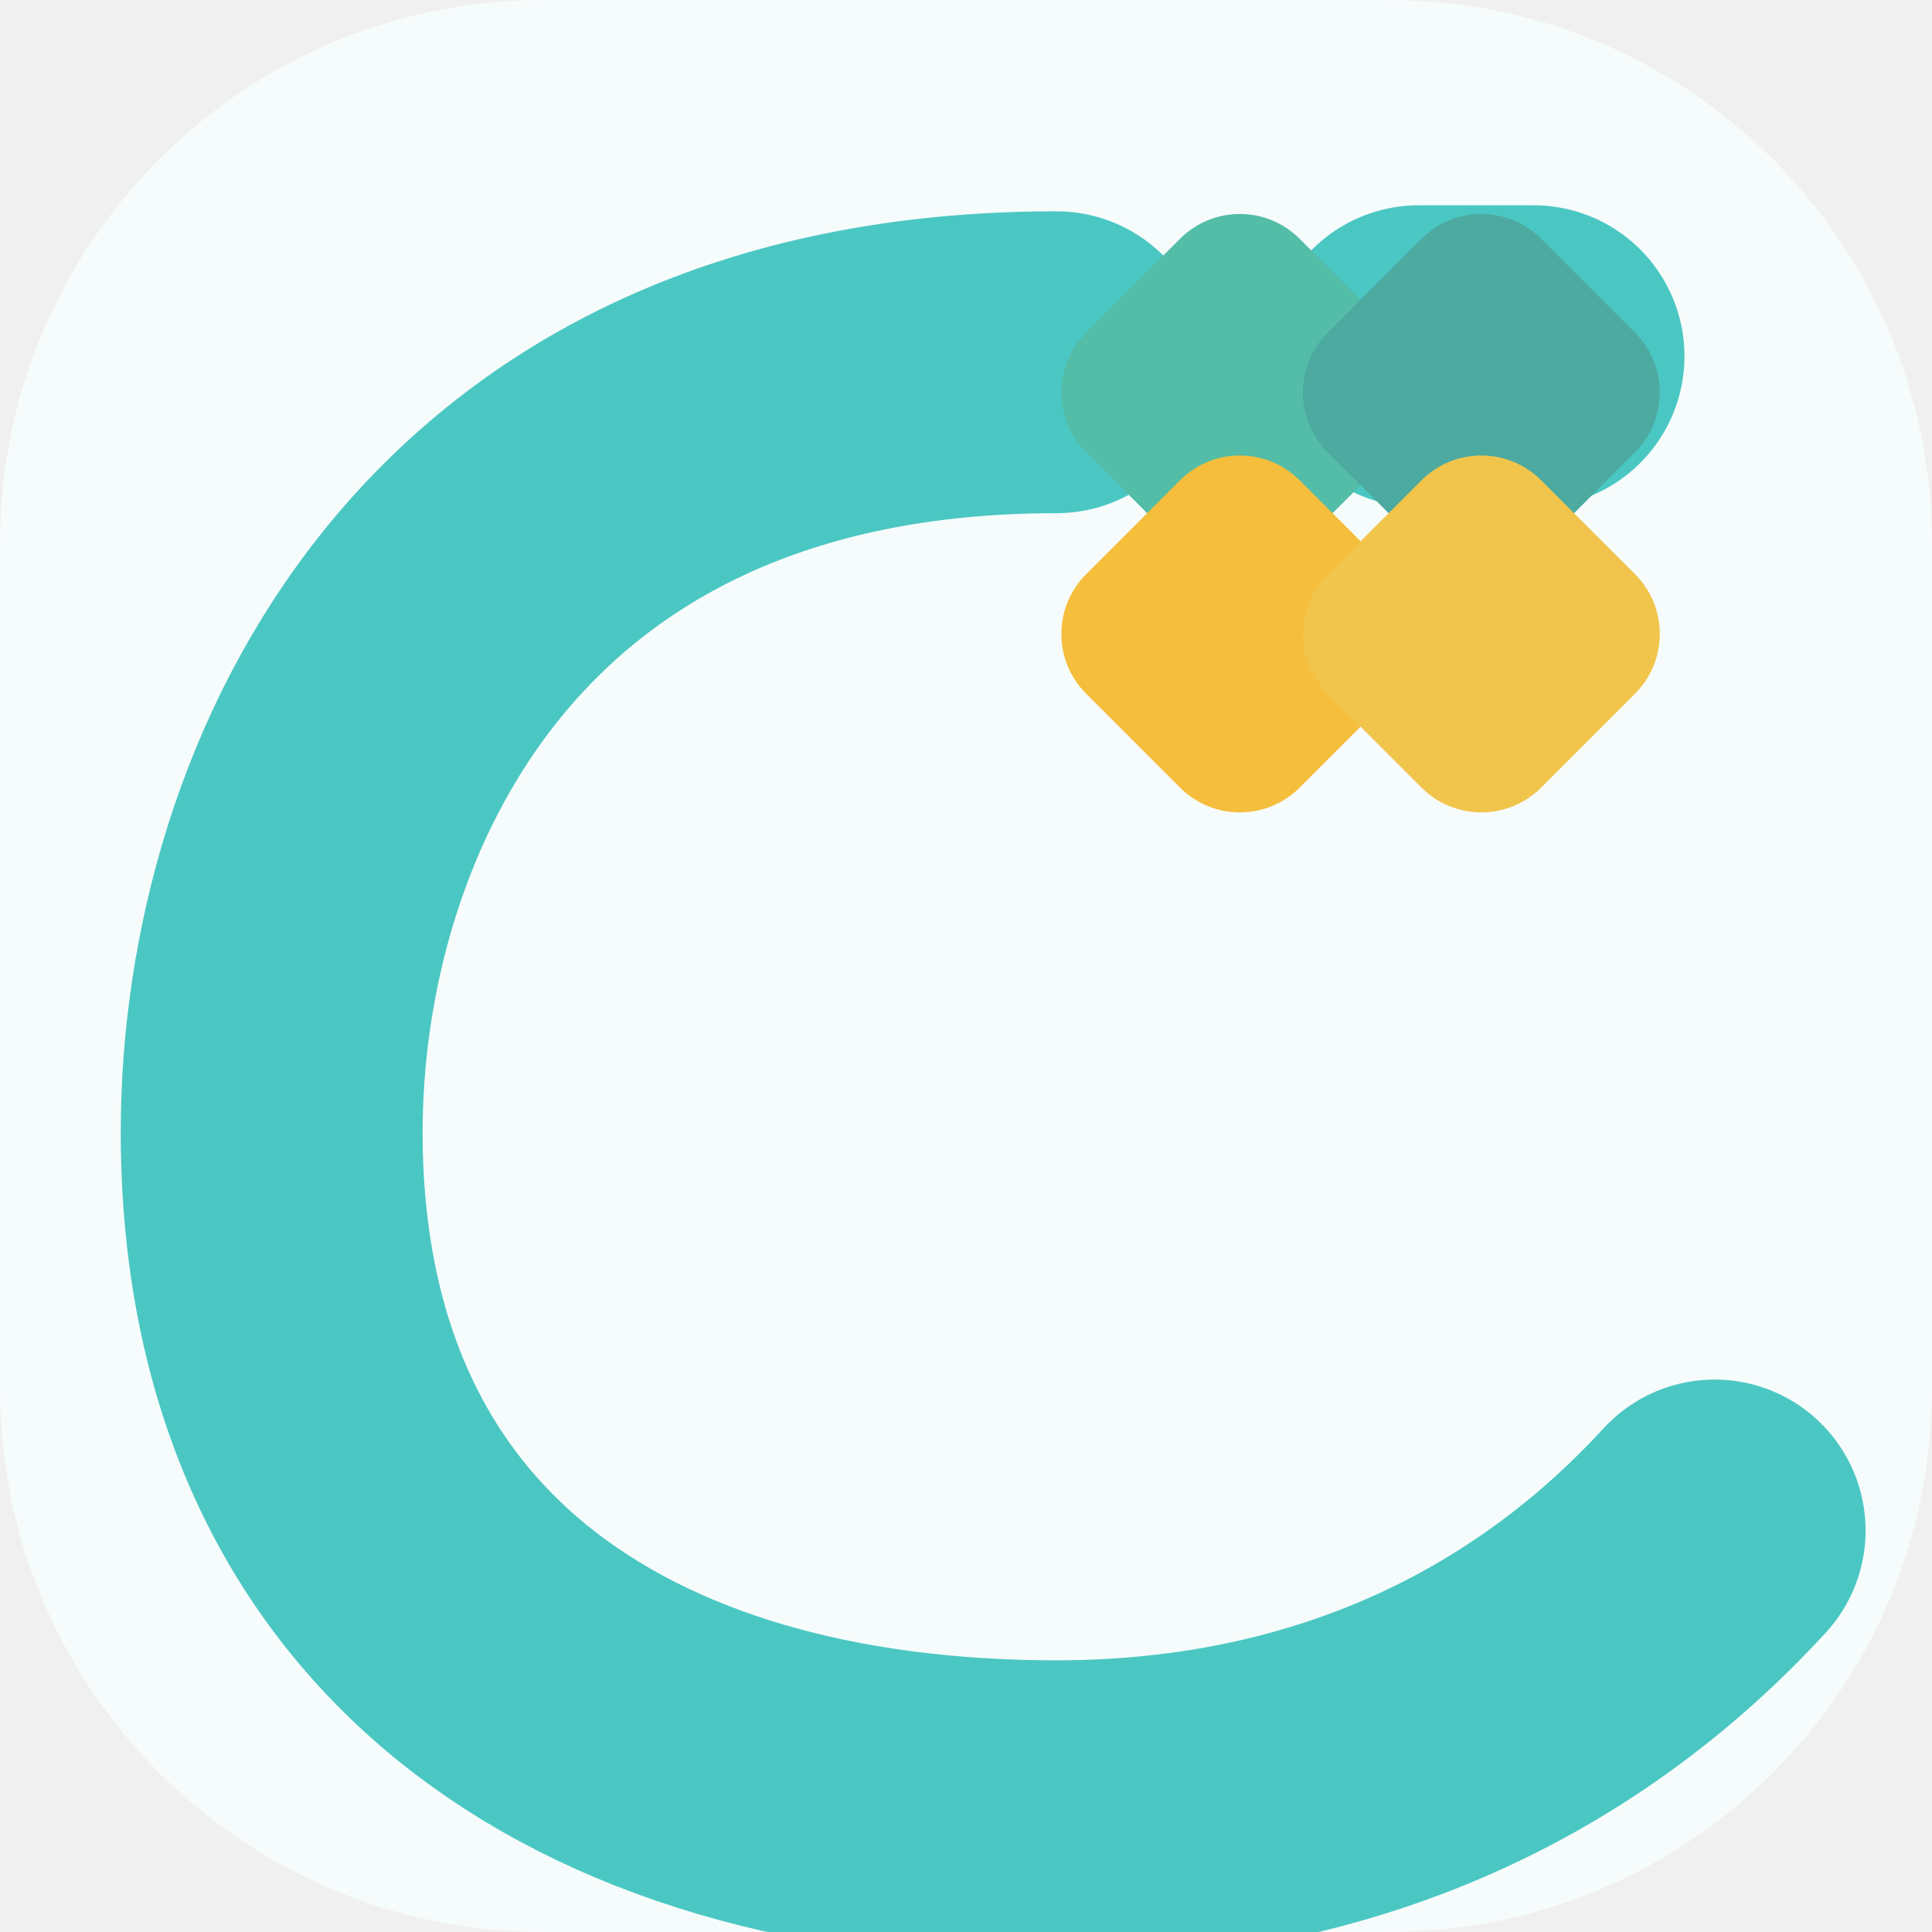
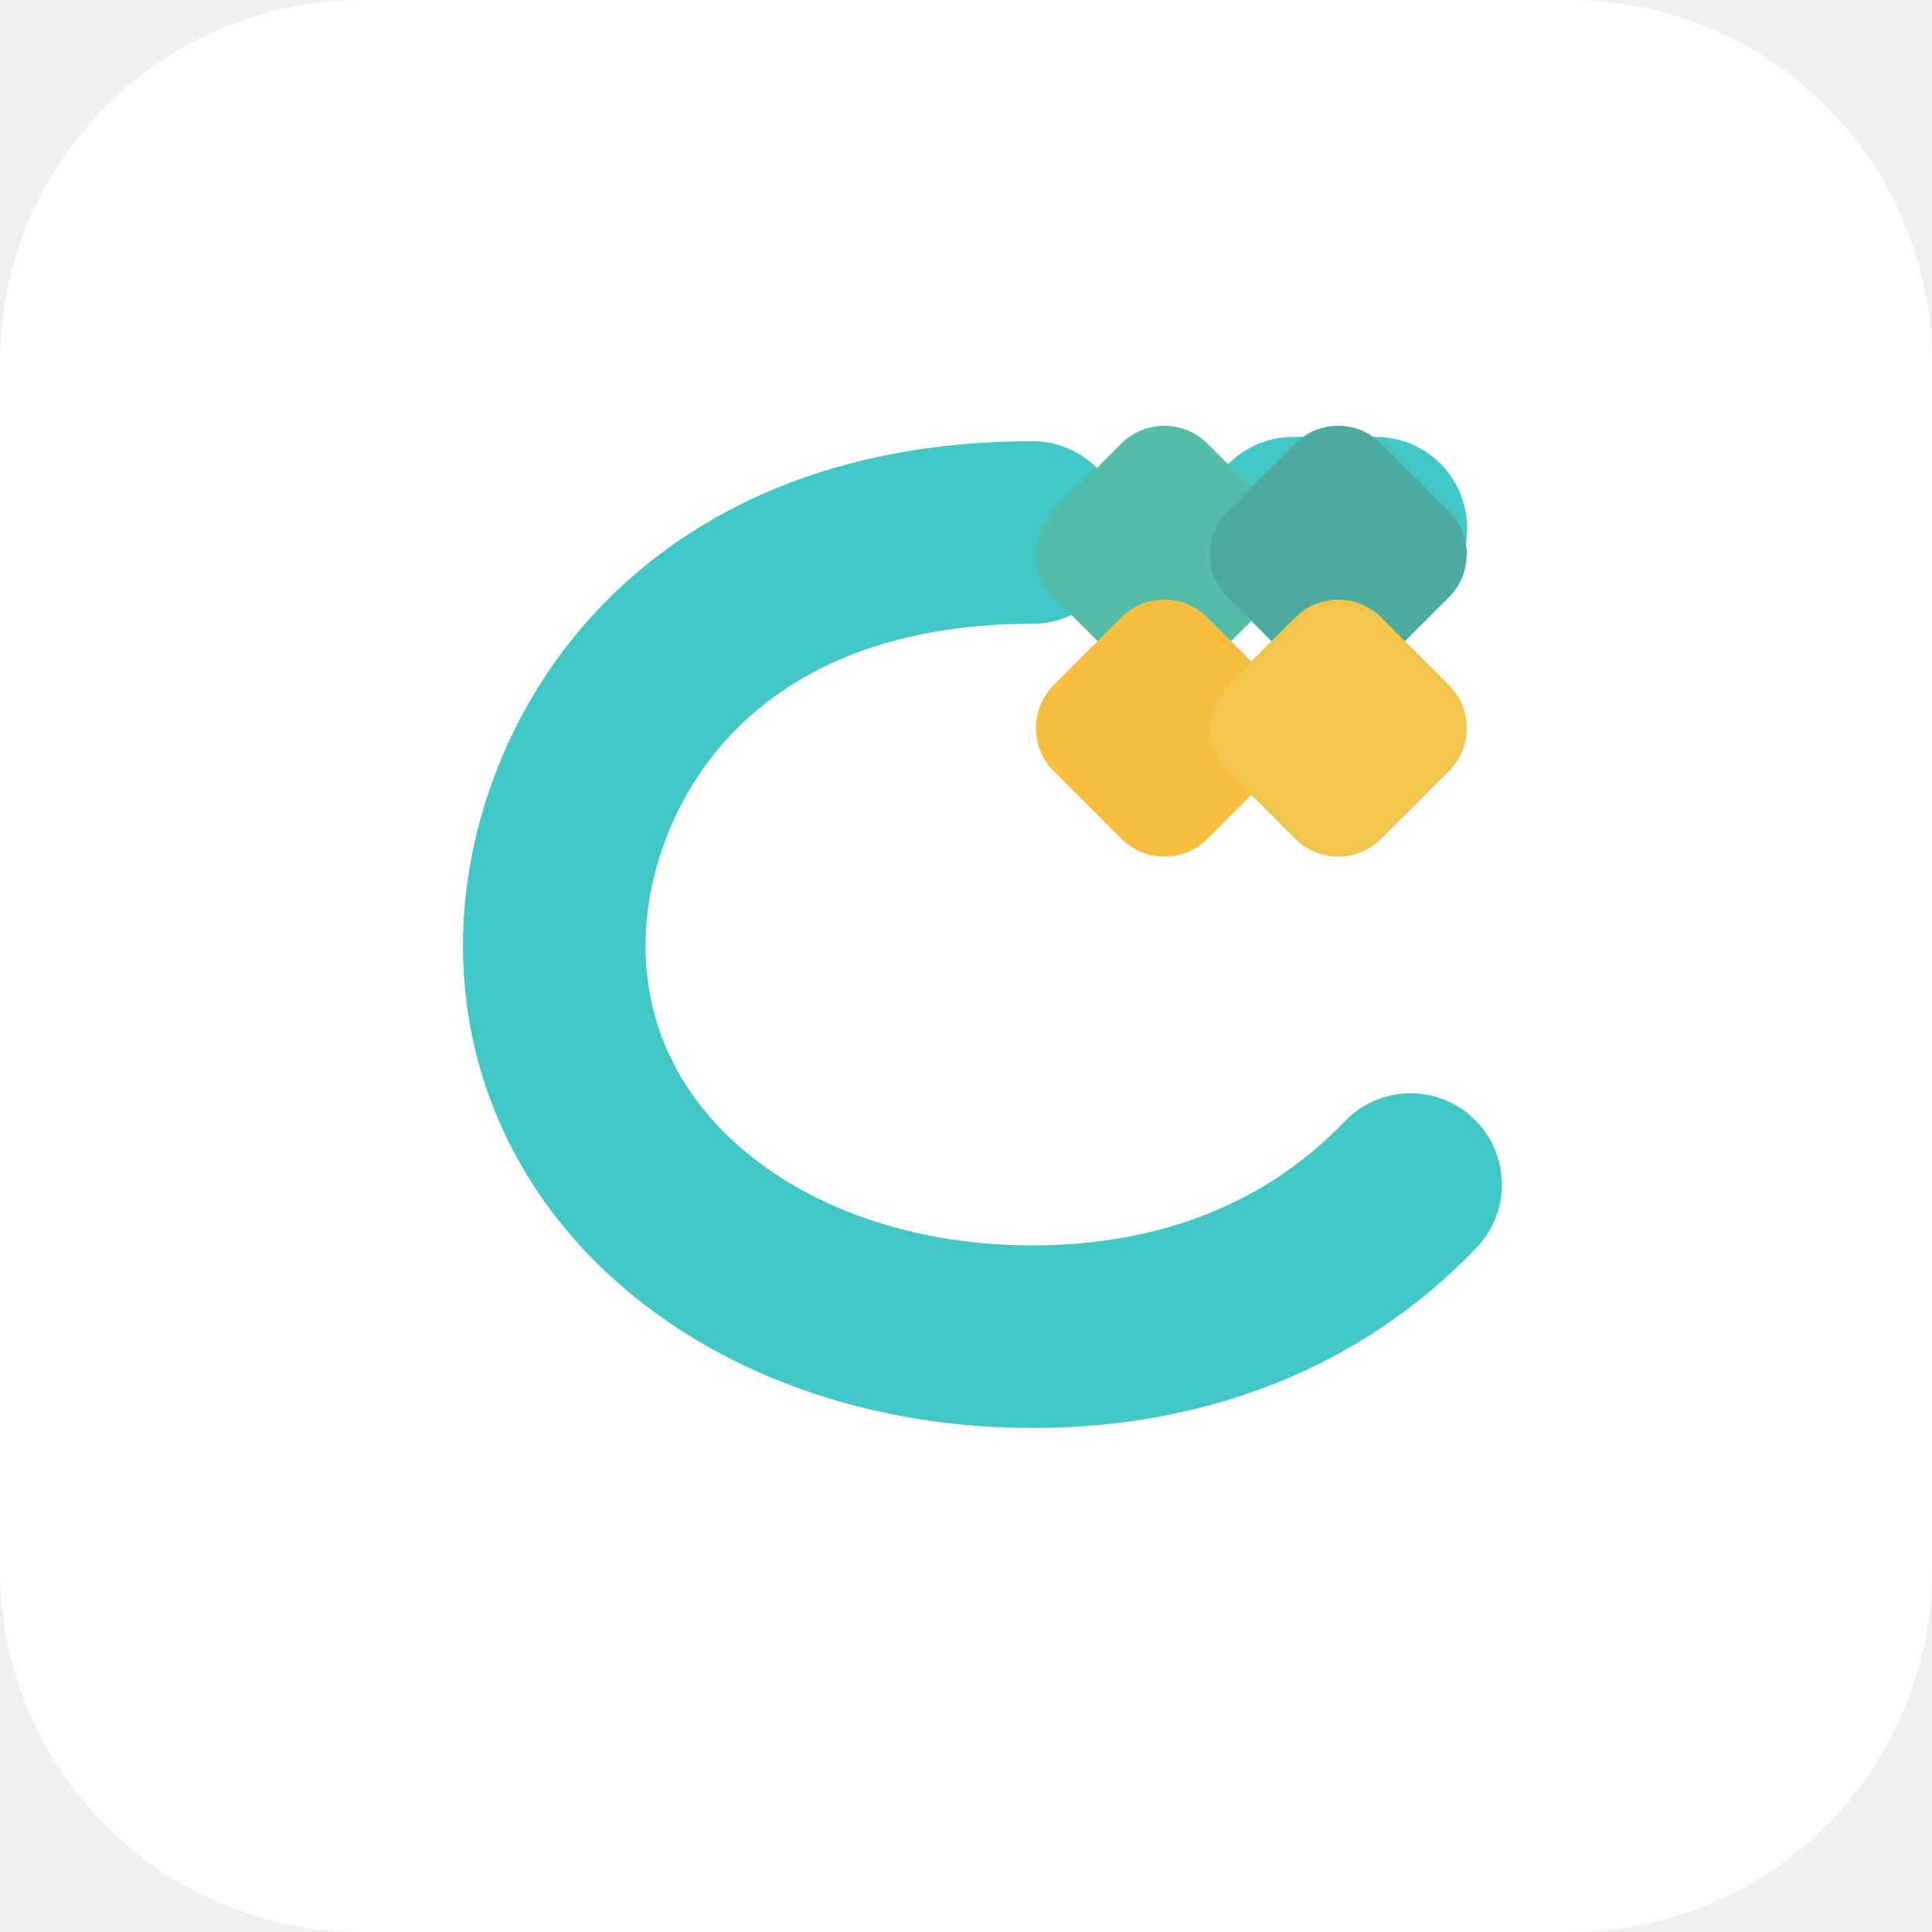
- <svg xmlns="http://www.w3.org/2000/svg" viewBox="0 0 64 64" fill="none">
-   <rect width="64" height="64" rx="18" fill="#f6fbfb" />
-   <path d="M35 12C15.5 12 9 26.5 9 37.5C9 52.6 19.8 60 35 60c8.7 0 16.2-3.2 21.8-9.3" fill="none" stroke="#4bc7c3" stroke-width="10" stroke-linecap="round" />
-   <path d="M47 11.8h3.8" stroke="#4bc7c3" stroke-width="10" stroke-linecap="round" />
-   <g transform="translate(34 5)">
-     <rect x="0" y="8" width="10" height="10" rx="2.8" transform="rotate(-45 0 8)" fill="#53bda7" />
-     <rect x="8" y="8" width="10" height="10" rx="2.8" transform="rotate(-45 8 8)" fill="#4caaa0" />
-     <rect x="0" y="16" width="10" height="10" rx="2.8" transform="rotate(-45 0 16)" fill="#f5be3c" />
-     <rect x="8" y="16" width="10" height="10" rx="2.8" transform="rotate(-45 8 16)" fill="#f1c54b" />
+ <svg xmlns="http://www.w3.org/2000/svg" viewBox="0 0 32 32" fill="none">
+   <rect width="32" height="32" rx="6" fill="#ffffff" />
+   <g transform="translate(4.5 4.5) scale(0.72)">
+     <path d="M17.5 6C9.5 6 6.5 11.5 6.5 15.5C6.5 20.8 11.4 24.5 17.5 24.5c3.5 0 6.5-1.2 8.7-3.5" fill="none" stroke="#41c8c6" stroke-width="4.2" stroke-linecap="round" />
+     <path d="M23.5 5.9h1.9" stroke="#41c8c6" stroke-width="4.2" stroke-linecap="round" />
+     <g transform="translate(17 2.5)">
+       <rect x="0" y="4" width="5" height="5" rx="1.4" transform="rotate(-45 0 4)" fill="#53bda7" />
+       <rect x="4" y="4" width="5" height="5" rx="1.4" transform="rotate(-45 4 4)" fill="#4caaa0" />
+       <rect x="0" y="8" width="5" height="5" rx="1.4" transform="rotate(-45 0 8)" fill="#f5be3c" />
+       <rect x="4" y="8" width="5" height="5" rx="1.4" transform="rotate(-45 4 8)" fill="#f1c54b" />
+     </g>
  </g>
</svg>
